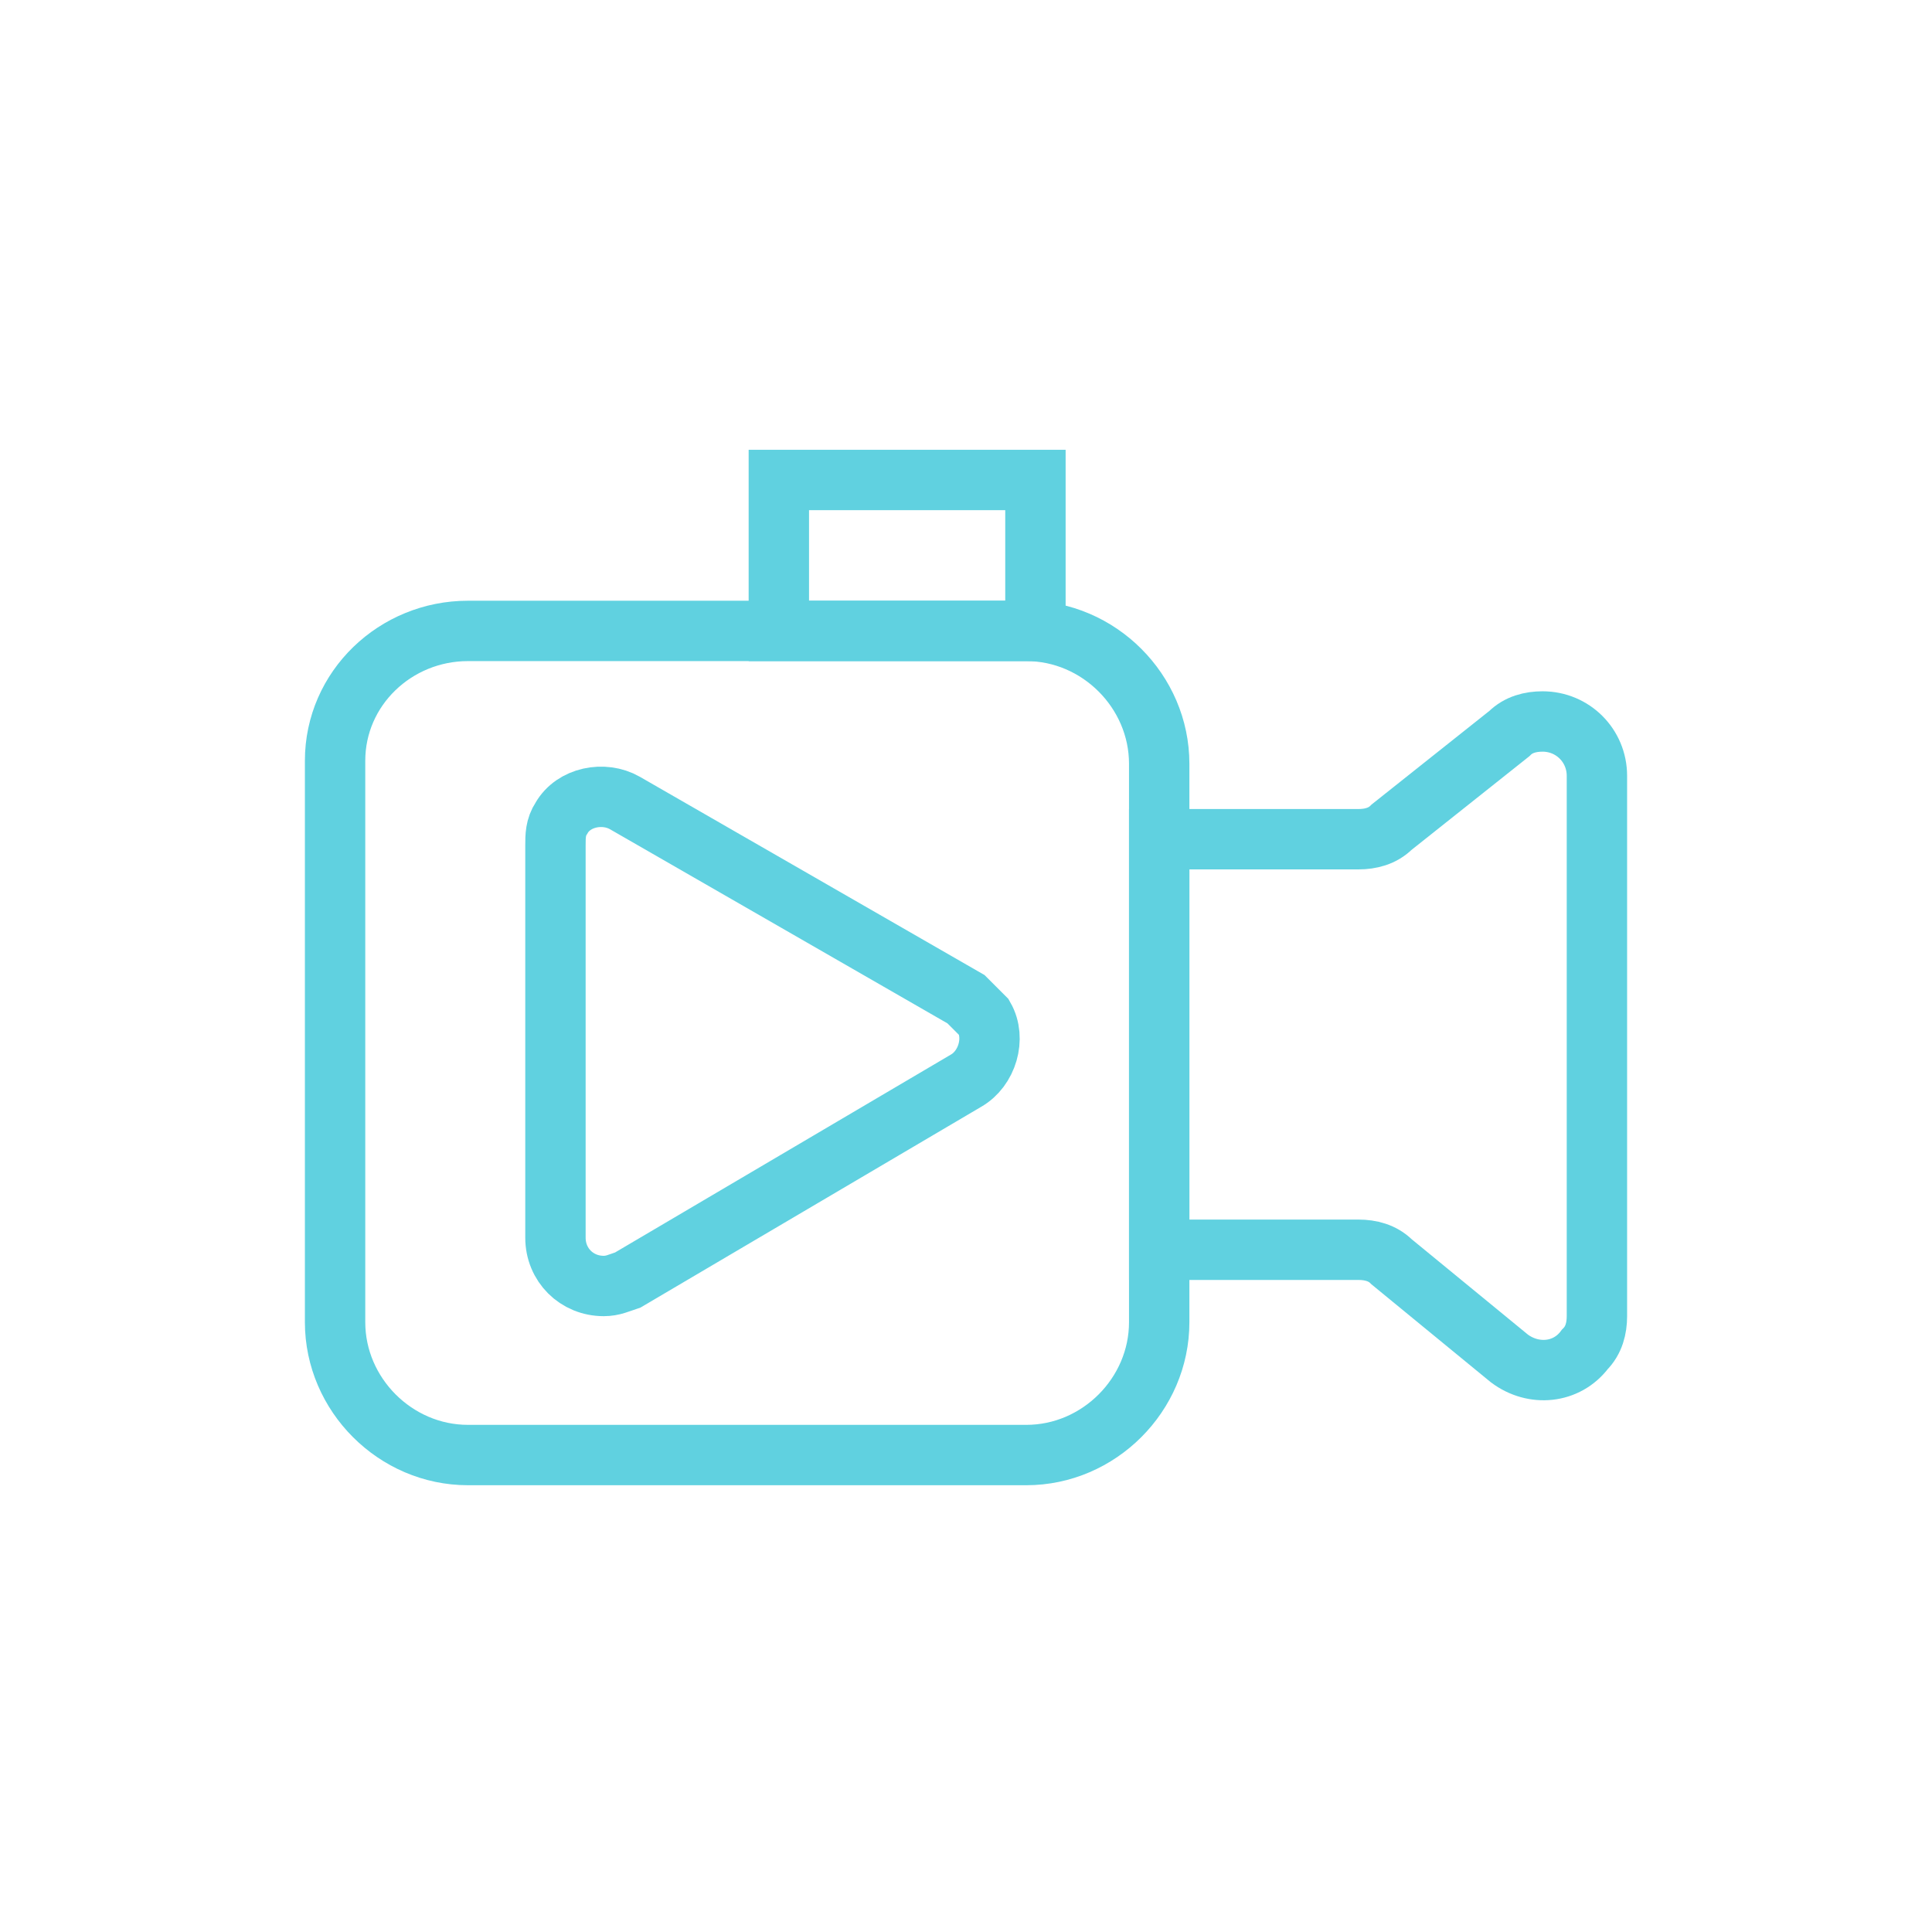
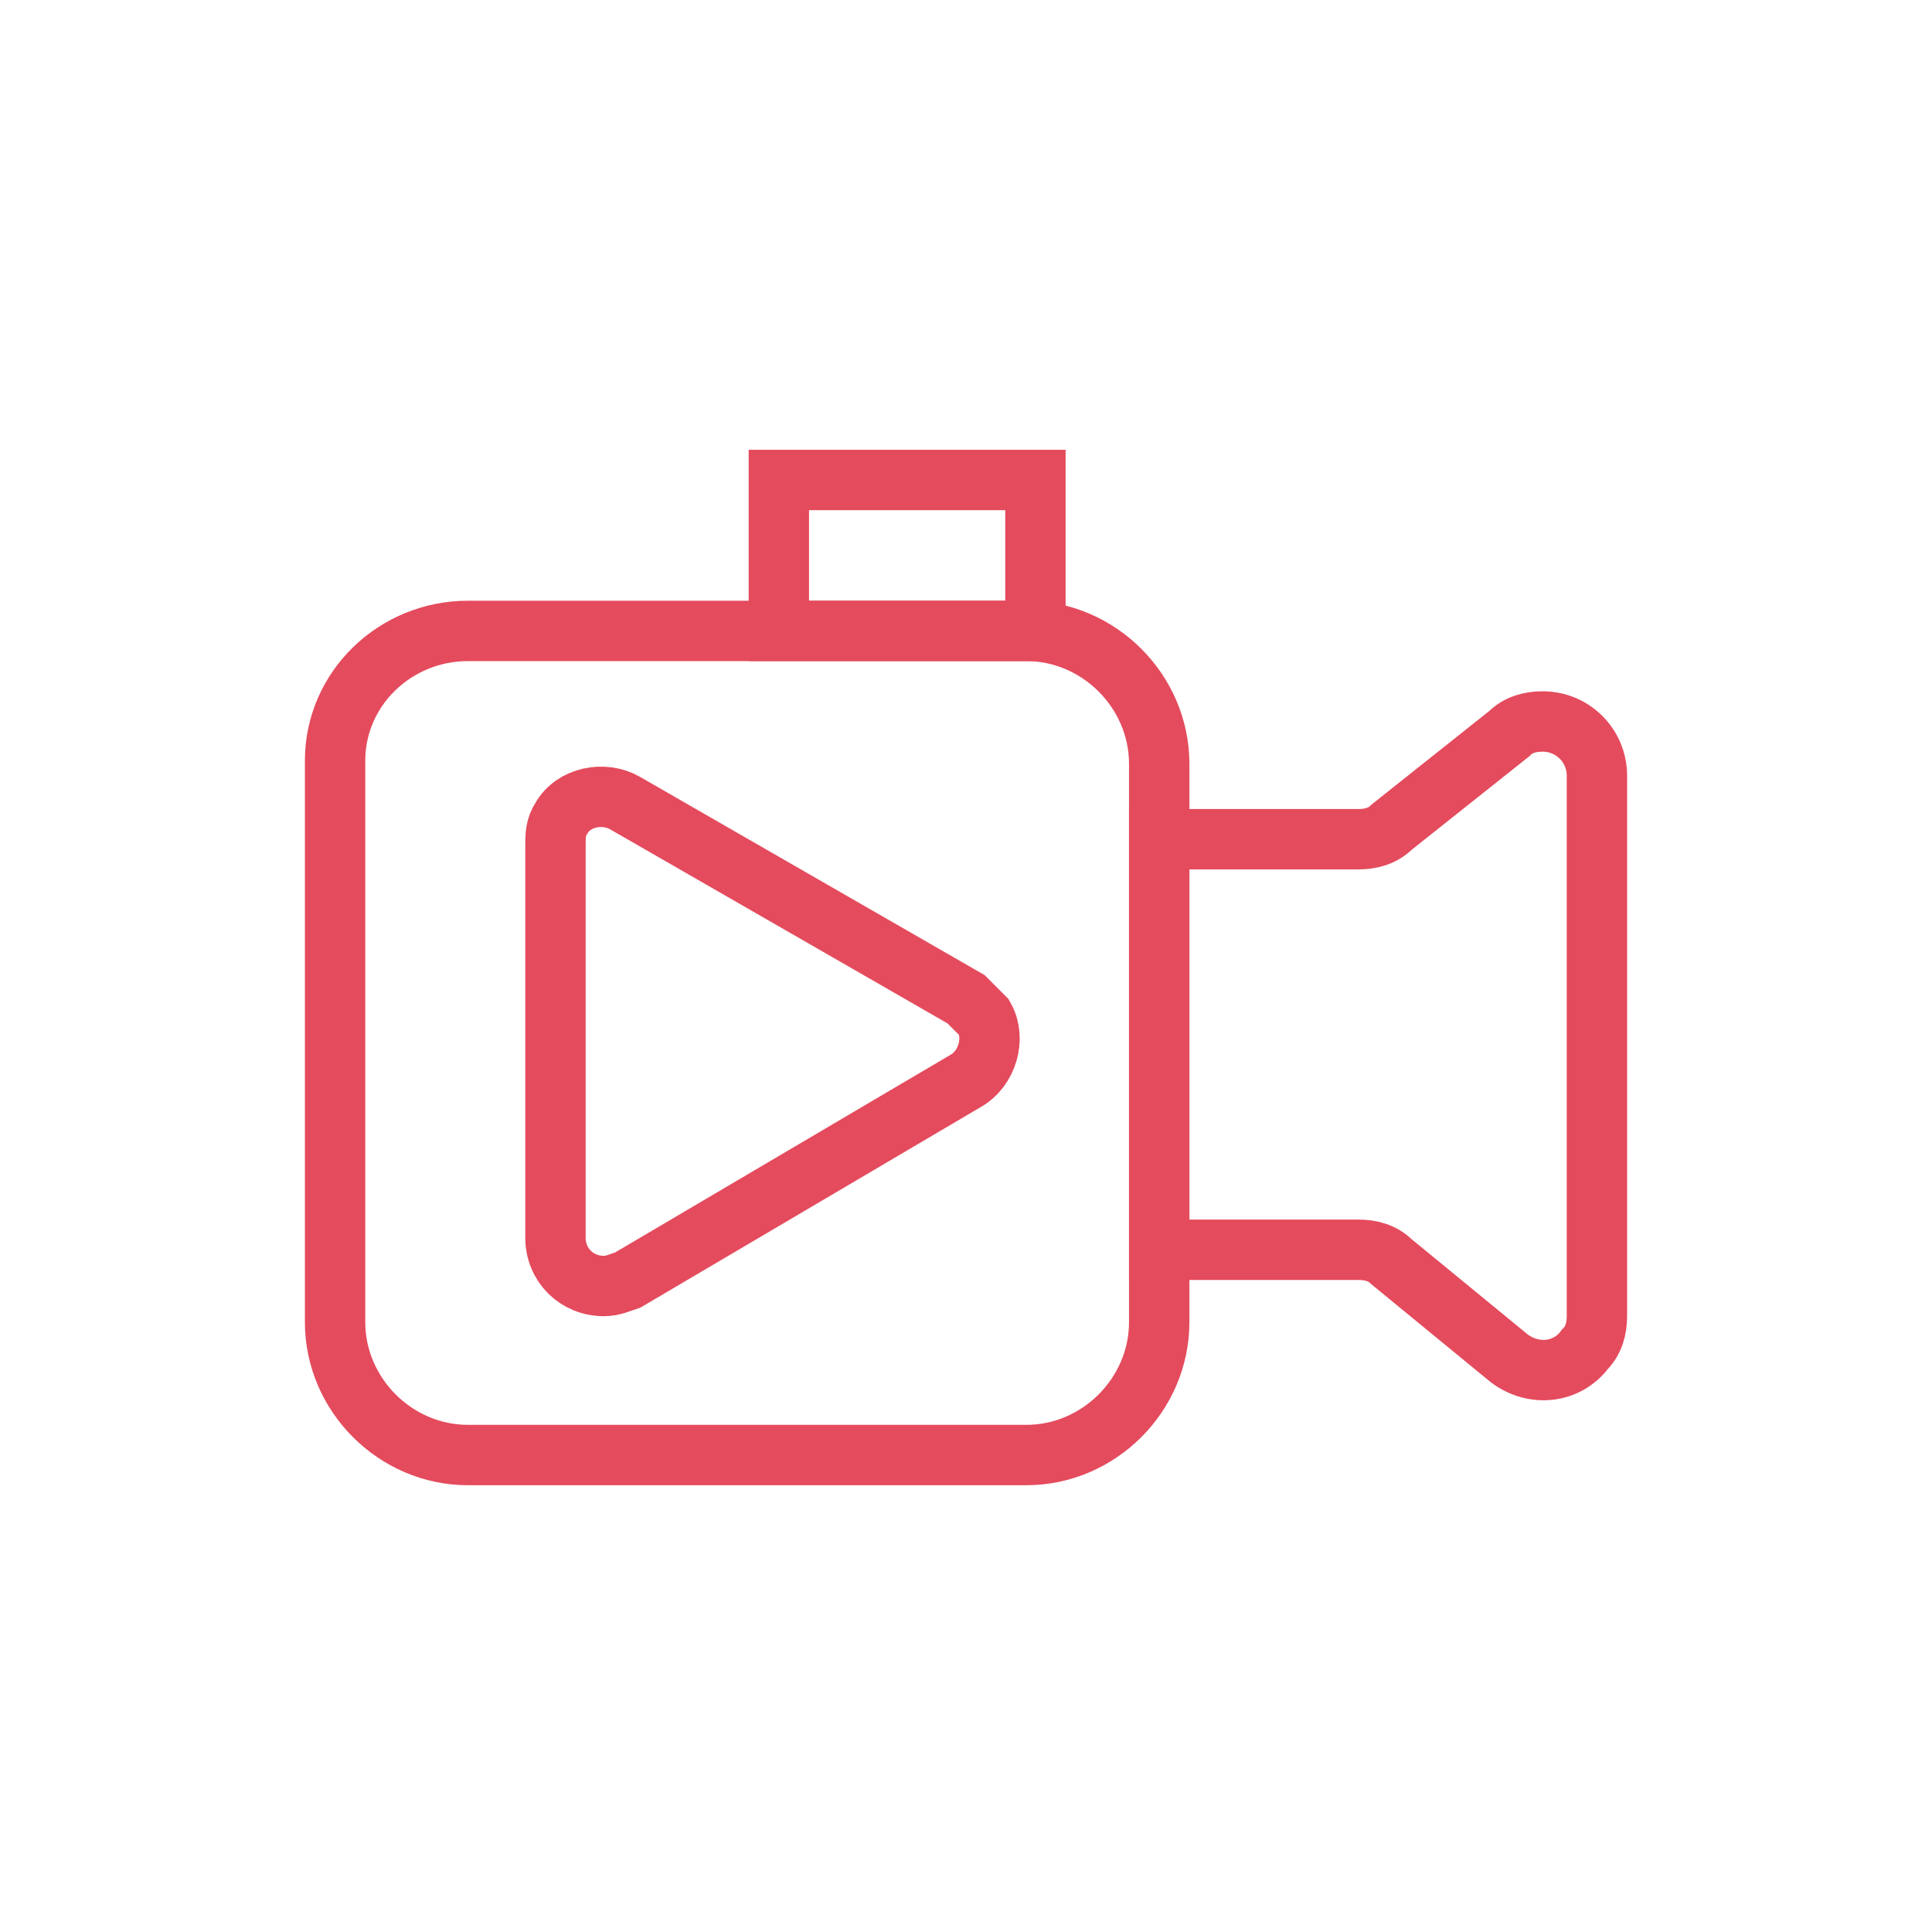
<svg xmlns="http://www.w3.org/2000/svg" version="1.1" id="Layer_1" x="0px" y="0px" viewBox="0 0 64 64" style="enable-background:new 0 0 64 64;" xml:space="preserve">
  <style type="text/css">
- 	.st0{fill:none;stroke:#60D1E0;stroke-width:2;stroke-miterlimit:10;}
+ 	.st0{fill:none;stroke:#E44B5D;stroke-width:2;stroke-miterlimit:10;}
</style>
  <g id="Line">
    <path class="st0" d="M15.5,20.9H34c2.4,0,4.4,2,4.4,4.4v18.5c0,2.4-2,4.4-4.4,4.4H15.5c-2.4,0-4.4-2-4.4-4.4V25.2   C11.1,22.8,13.1,20.9,15.5,20.9z" />
    <path class="st0" d="M45,27.8h-6.6v13.6H45c0.4,0,0.8,0.1,1.1,0.4L50,45c0.8,0.6,1.9,0.5,2.5-0.3c0.3-0.3,0.4-0.7,0.4-1.1V25.7   c0-1-0.8-1.8-1.8-1.8c-0.4,0-0.8,0.1-1.1,0.4l-3.9,3.1C45.8,27.7,45.4,27.8,45,27.8z" />
    <path class="st0" d="M32,33.1l-11.3-6.5c-0.7-0.4-1.7-0.2-2.1,0.5c-0.2,0.3-0.2,0.6-0.2,0.9v13c0,0.9,0.7,1.6,1.6,1.6   c0.3,0,0.5-0.1,0.8-0.2L32,35.8c0.7-0.4,1-1.4,0.6-2.1C32.4,33.5,32.2,33.3,32,33.1z" />
    <rect x="25.8" y="15.9" class="st0" width="8.5" height="5" />
  </g>
</svg>
